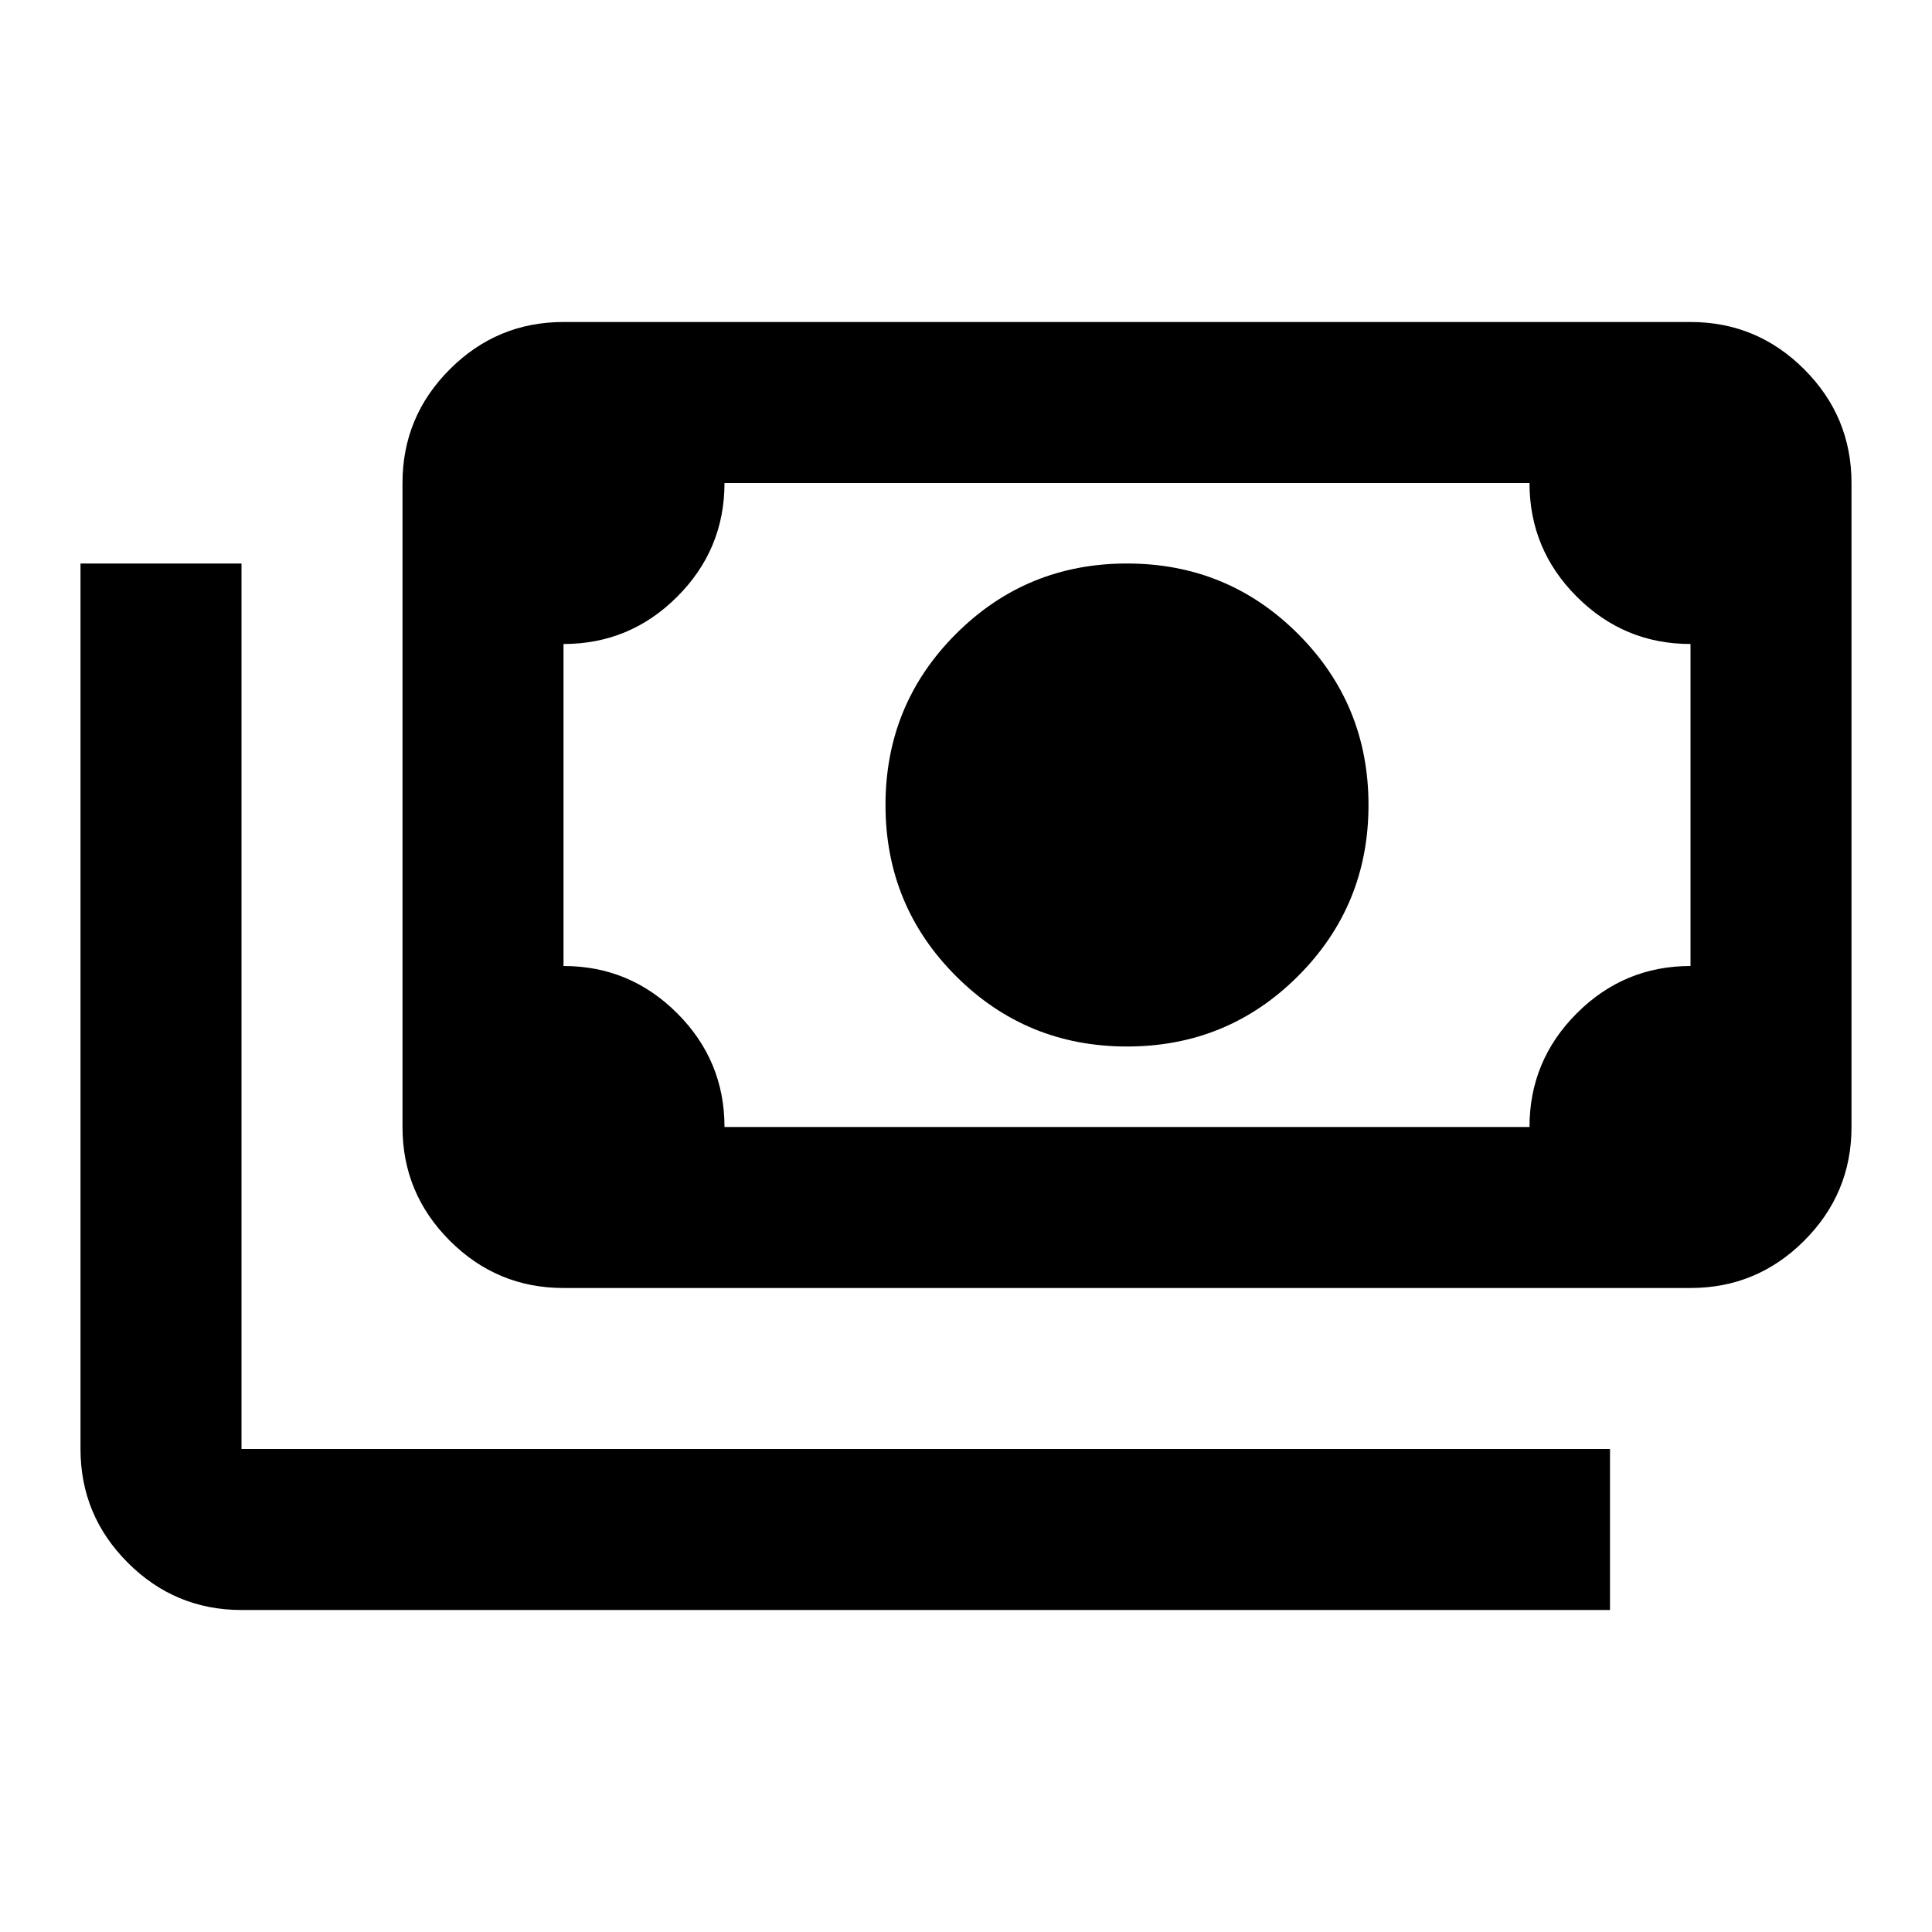
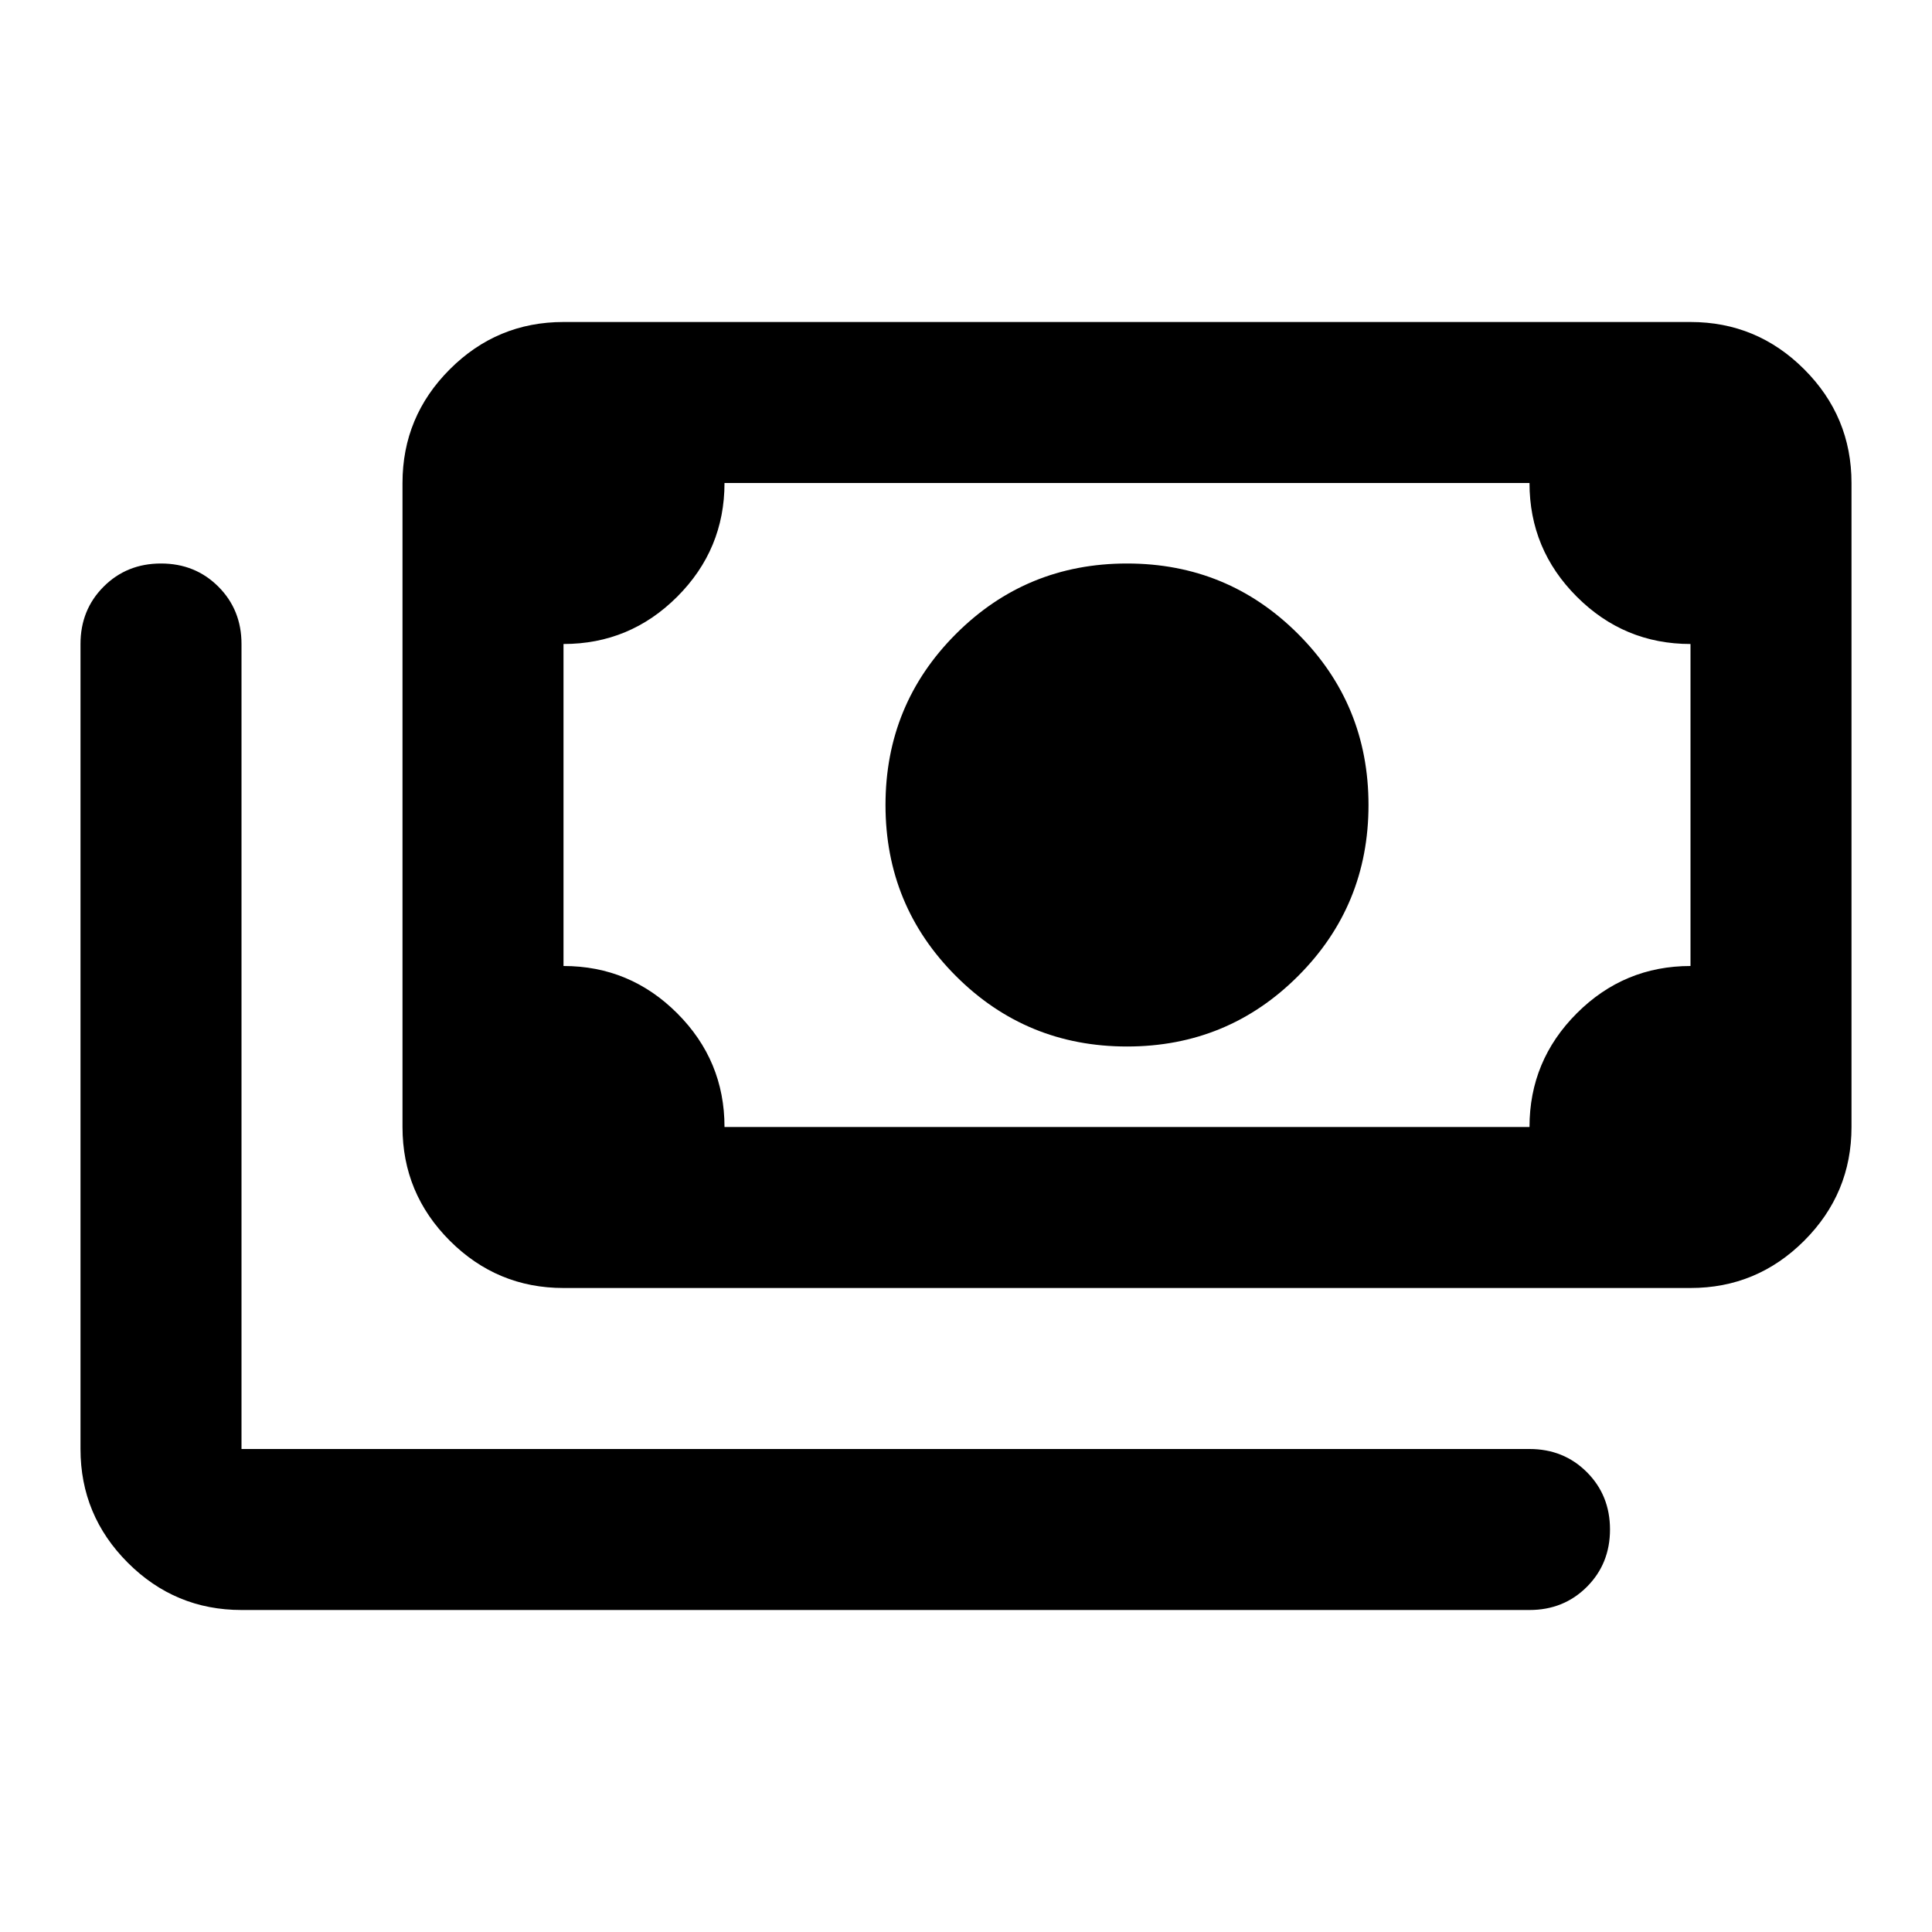
<svg xmlns="http://www.w3.org/2000/svg" height="24" viewBox="0 -960 960 960" width="24">
-   <path d="M560-440q-50 0-85-35t-35-85q0-50 35-85t85-35q50 0 85 35t35 85q0 50-35 85t-85 35ZM280-320q-33 0-56.5-23.5T200-400v-320q0-33 23.5-56.5T280-800h560q33 0 56.5 23.5T920-720v320q0 33-23.5 56.5T840-320H280Zm80-80h400q0-33 23.5-56.5T840-480v-160q-33 0-56.5-23.5T760-720H360q0 33-23.5 56.5T280-640v160q33 0 56.5 23.5T360-400Zm440 240H120q-33 0-56.5-23.5T40-240v-440h80v440h680v80ZM280-400v-320 320Z" />
+   <path d="M560-440q-50 0-85-35t-35-85q0-50 35-85t85-35q50 0 85 35t35 85q0 50-35 85t-85 35ZM280-320q-33 0-56.5-23.5T200-400v-320q0-33 23.5-56.5T280-800h560q33 0 56.5 23.5T920-720v320q0 33-23.5 56.5T840-320H280Zm80-80h400q0-33 23.5-56.5T840-480v-160q-33 0-56.5-23.5T760-720H360q0 33-23.5 56.5T280-640v160q33 0 56.5 23.5T360-400Zm400 240H120q-33 0-56.5-23.5T40-240v-400q0-17 11.5-28.5T80-680q17 0 28.5 11.5T120-640v400h640q17 0 28.5 11.5T800-200q0 17-11.5 28.5T760-160ZM280-400v-320 320Z" />
</svg>
